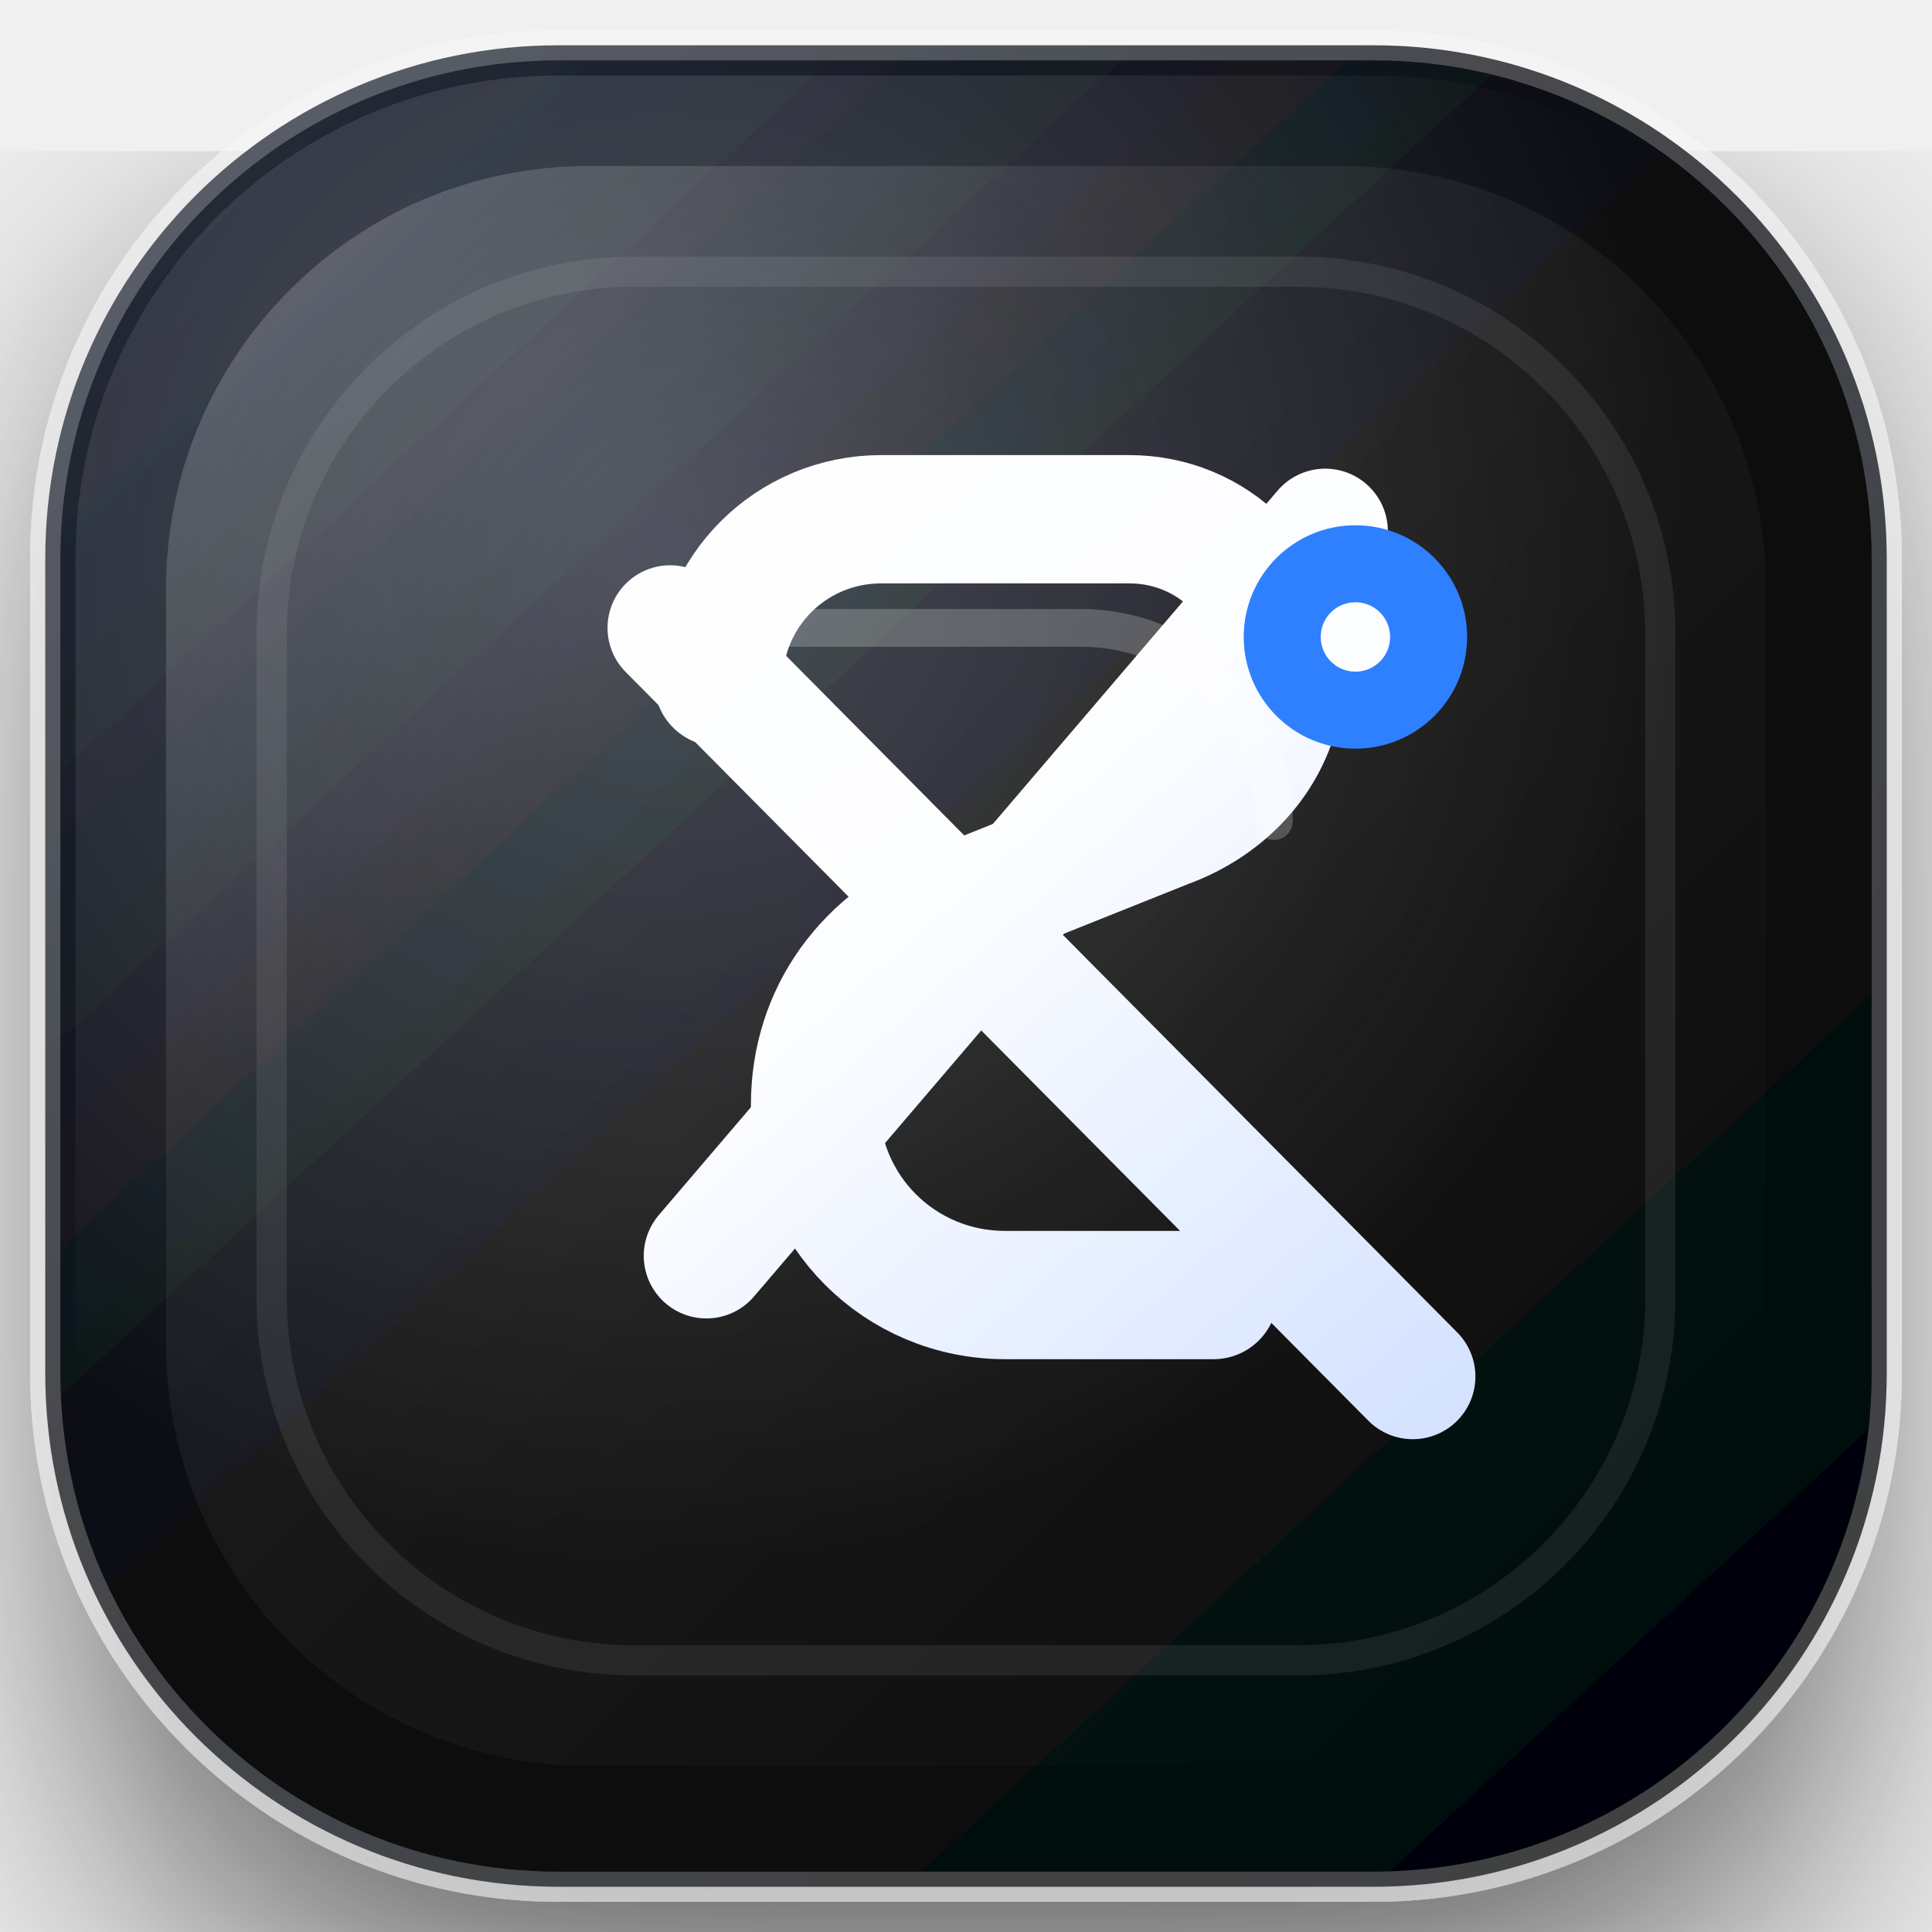
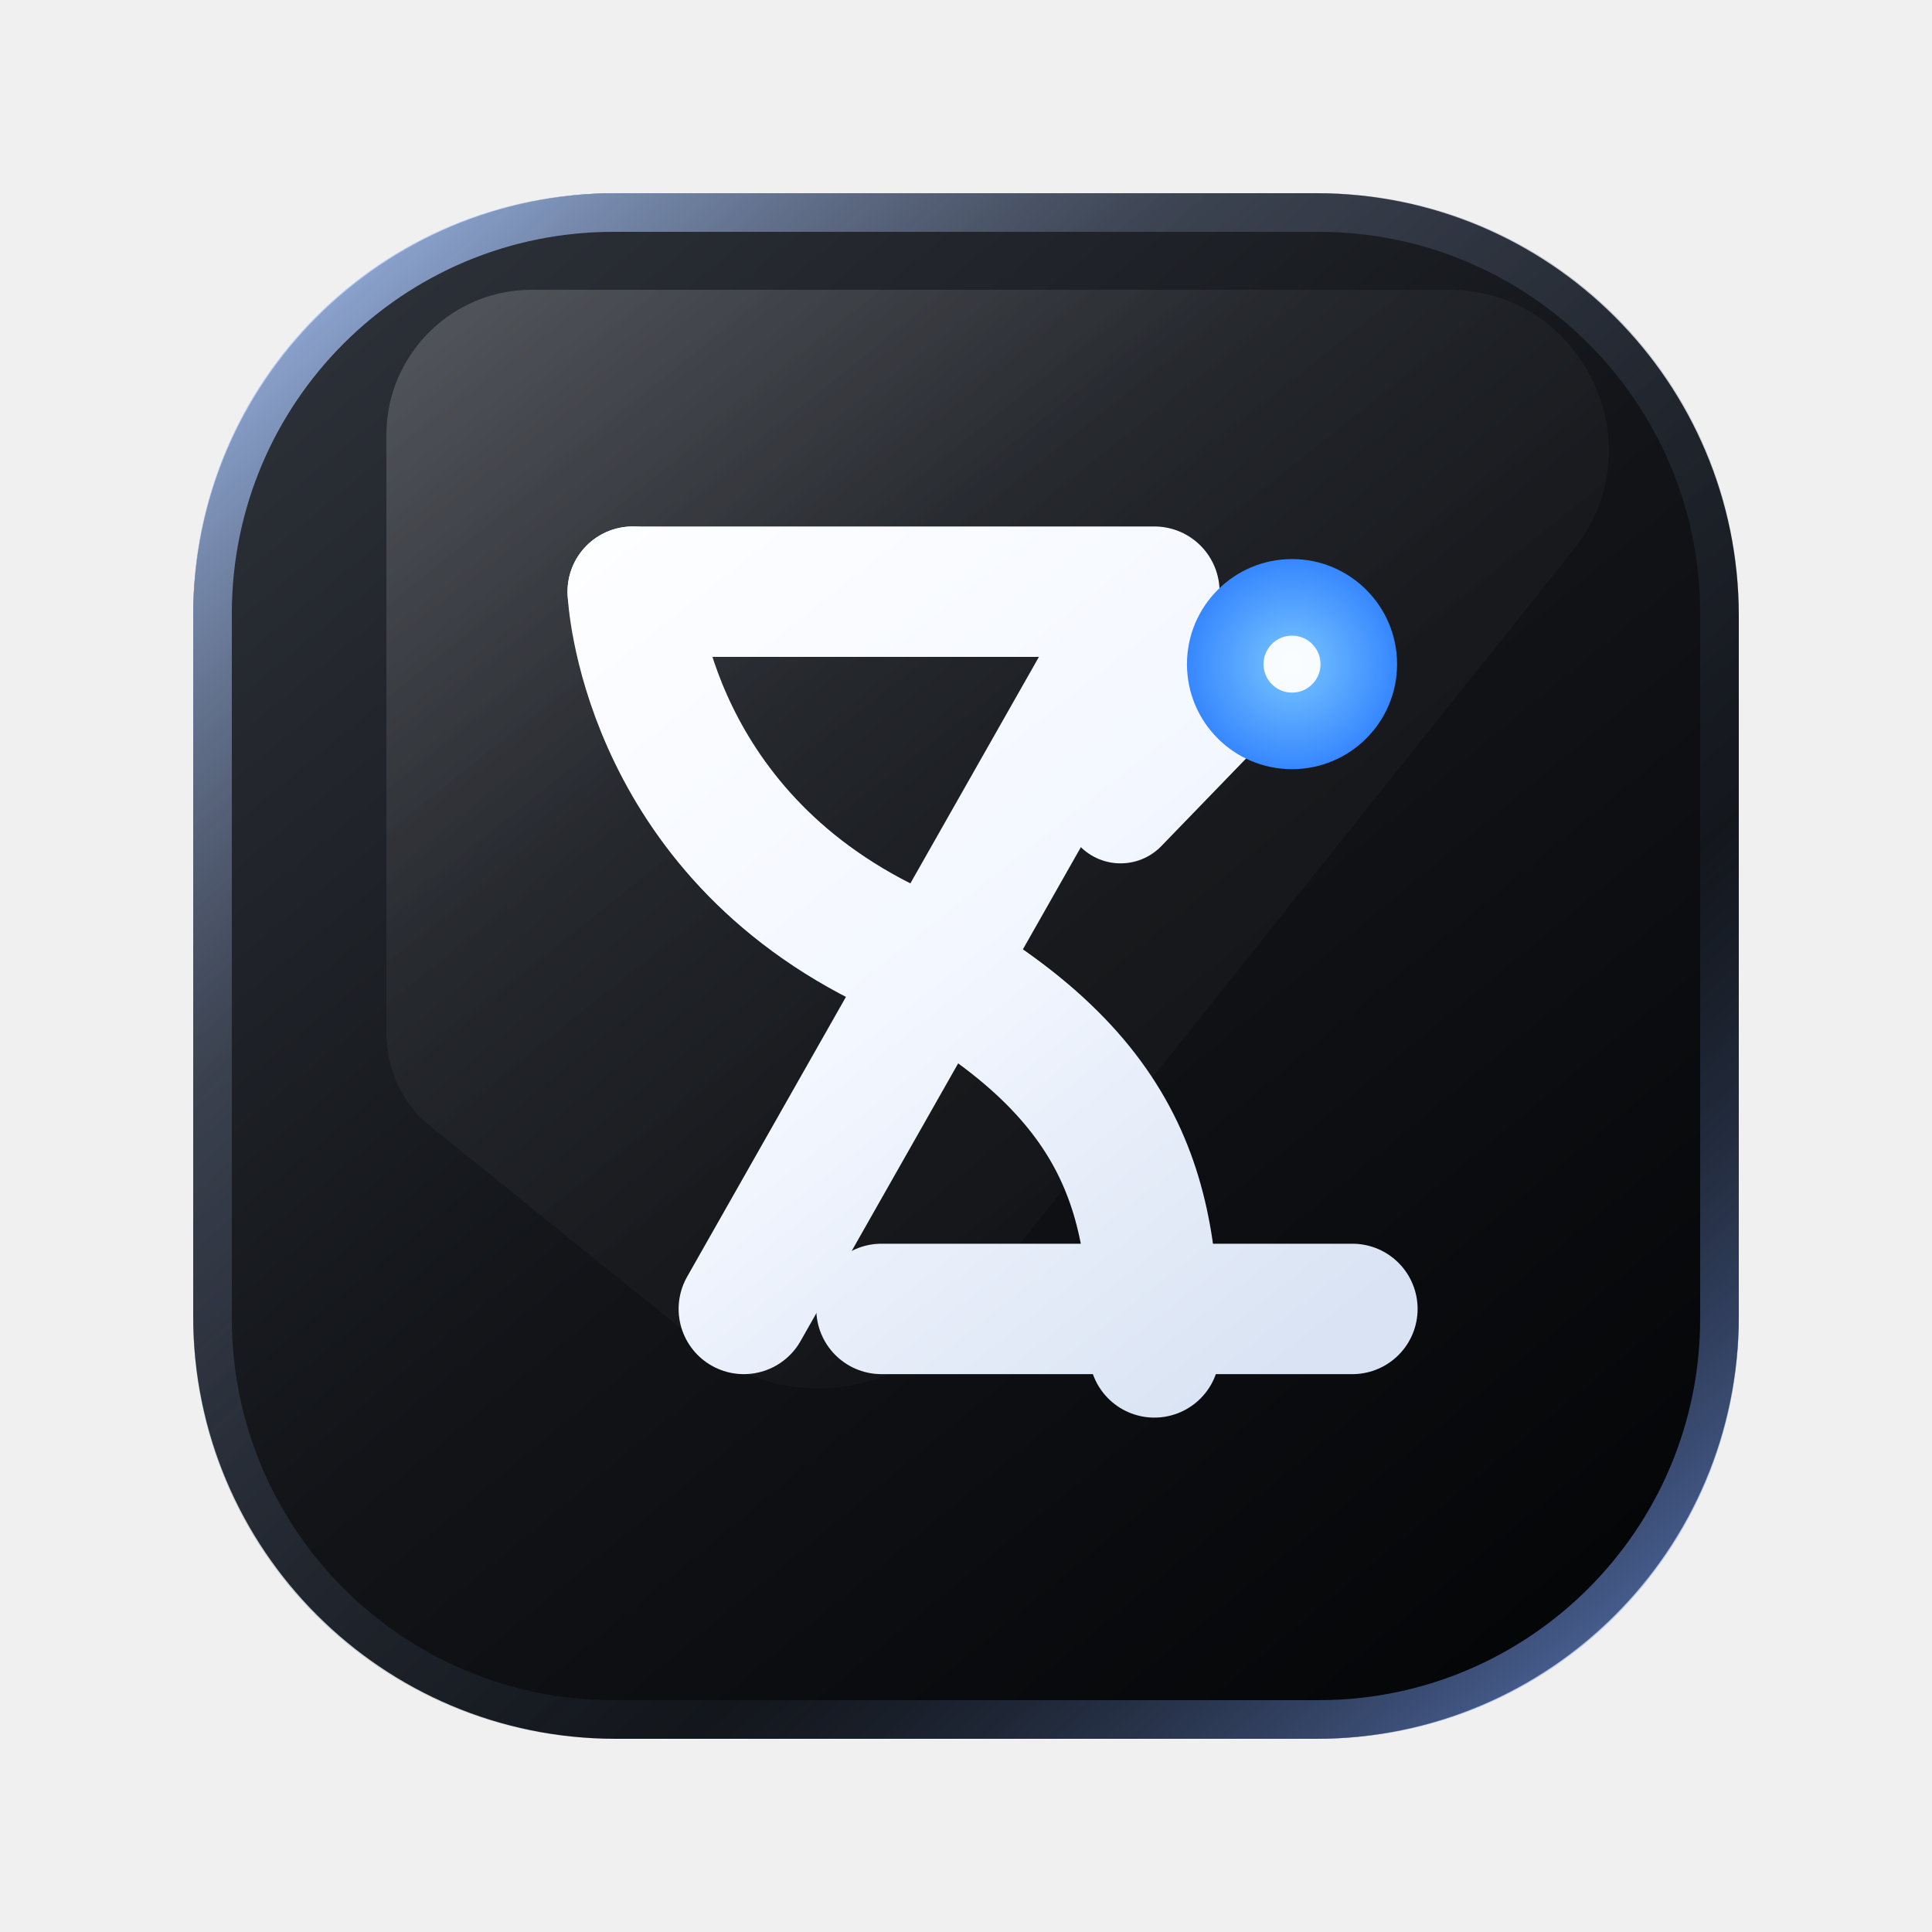
- <svg xmlns="http://www.w3.org/2000/svg" width="512" height="512" viewBox="0 0 64 64" fill="none">
+ <svg xmlns="http://www.w3.org/2000/svg" width="192" height="192" viewBox="0 0 80 80" fill="none">
  <defs>
-     <linearGradient id="stockex_tile" x1="8" y1="6" x2="56" y2="58" gradientUnits="userSpaceOnUse">
-       <stop stop-color="#232936" />
-       <stop offset="0.46" stop-color="#090B10" />
+     <linearGradient id="tileGradient" x1="15" y1="10" x2="63" y2="68" gradientUnits="userSpaceOnUse">
+       <stop stop-color="#2D3139" />
+       <stop offset="0.52" stop-color="#121418" />
      <stop offset="1" stop-color="#050608" />
    </linearGradient>
-     <linearGradient id="stockex_inner" x1="10" y1="10" x2="54" y2="54" gradientUnits="userSpaceOnUse">
-       <stop stop-color="#FFFFFF" stop-opacity="0.18" />
-       <stop offset="0.28" stop-color="#FFFFFF" stop-opacity="0.06" />
+     <linearGradient id="tileSheen" x1="18" y1="12" x2="58" y2="64" gradientUnits="userSpaceOnUse">
+       <stop stop-color="#FFFFFF" stop-opacity="0.26" />
+       <stop offset="0.34" stop-color="#FFFFFF" stop-opacity="0.06" />
      <stop offset="1" stop-color="#FFFFFF" stop-opacity="0" />
    </linearGradient>
-     <radialGradient id="stockex_glow" cx="0" cy="0" r="1" gradientUnits="userSpaceOnUse" gradientTransform="translate(22 18) rotate(40) scale(34 34)">
-       <stop stop-color="#DCE8FF" stop-opacity="0.24" />
-       <stop offset="1" stop-color="#FFFFFF" stop-opacity="0" />
+     <linearGradient id="tileEdge" x1="14" y1="10" x2="67" y2="70" gradientUnits="userSpaceOnUse">
+       <stop stop-color="#A9C8FF" stop-opacity="0.95" />
+       <stop offset="0.28" stop-color="#6E7C98" stop-opacity="0.42" />
+       <stop offset="0.7" stop-color="#354154" stop-opacity="0.2" />
+       <stop offset="1" stop-color="#7DA5FF" stop-opacity="0.72" />
+     </linearGradient>
+     <linearGradient id="markStroke" x1="24" y1="18" x2="54" y2="56" gradientUnits="userSpaceOnUse">
+       <stop stop-color="#FFFFFF" />
+       <stop offset="0.55" stop-color="#F3F7FF" />
+       <stop offset="1" stop-color="#D9E3F3" />
+     </linearGradient>
+     <radialGradient id="accentGlow" cx="0" cy="0" r="1" gradientUnits="userSpaceOnUse" gradientTransform="translate(53.5 27.5) rotate(90) scale(8.8)">
+       <stop stop-color="#79C6FF" />
+       <stop offset="0.55" stop-color="#2F80FF" />
+       <stop offset="1" stop-color="#125BFF" />
    </radialGradient>
-     <linearGradient id="stockex_stroke" x1="18" y1="15" x2="47" y2="48" gradientUnits="userSpaceOnUse">
-       <stop stop-color="#FFFFFF" />
-       <stop offset="0.45" stop-color="#FCFDFF" />
-       <stop offset="1" stop-color="#D4E2FF" />
-     </linearGradient>
-     <filter id="stockex_shadow" x="-12%" y="-12%" width="124%" height="124%">
-       <feDropShadow dx="0" dy="5" stdDeviation="6" flood-color="#000000" flood-opacity="0.62" />
-     </filter>
  </defs>
-   <g filter="url(#stockex_shadow)">
-     <rect x="1.5" y="1.5" width="61" height="61" rx="17" fill="url(#stockex_tile)" stroke="#FFFFFF" stroke-opacity="0.24" />
-   </g>
-   <rect x="2.5" y="2.5" width="59" height="59" rx="16" fill="url(#stockex_glow)" opacity="0.9" />
-   <rect x="5.5" y="5.5" width="53" height="53" rx="14" fill="url(#stockex_inner)" opacity="1" />
-   <rect x="9" y="9" width="46" height="46" rx="12" fill="none" stroke="#FFFFFF" stroke-opacity="0.08" />
-   <path d="M23.8 22.6C23.8 19.6 26.2 17.2 29.2 17.2H37.4C40.2 17.2 42.4 19.4 42.4 22.2C42.4 24.6 40.8 26.5 38.6 27.3L31.6 30.1C28.8 31.2 27 33.6 27 36.6C27 40.1 29.8 42.9 33.3 42.9H40.2" stroke="url(#stockex_stroke)" stroke-width="4.25" stroke-linecap="round" stroke-linejoin="round" />
-   <path d="M22.2 20.8L46.8 45.6" stroke="url(#stockex_stroke)" stroke-width="4.15" stroke-linecap="round" opacity="1" />
-   <path d="M43.9 17.6L23.4 41.6" stroke="url(#stockex_stroke)" stroke-width="4.15" stroke-linecap="round" opacity="1" />
-   <path d="M22.8 20.8H35.8C39.4 20.8 42.2 23.6 42.2 27.2" stroke="#FFFFFF" stroke-opacity="0.22" stroke-width="1.25" stroke-linecap="round" />
-   <circle cx="44.9" cy="21.1" r="3.7" fill="#2F80FF" />
-   <circle cx="44.9" cy="21.1" r="1.15" fill="#FFFFFF" opacity="0.98" />
+   <rect x="8" y="8" width="64" height="64" rx="17.5" fill="url(#tileGradient)" />
+   <rect x="8.8" y="8.8" width="62.4" height="62.4" rx="16.6" stroke="url(#tileEdge)" stroke-opacity="0.85" stroke-width="1.6" />
+   <path d="M16 18C16 14.7 18.7 12 22 12H60C65.5 12 68.6 18.4 65.2 22.7L39.6 54.8C37.1 57.9 32.4 58.4 29.3 55.9L17.9 46.7C16.7 45.8 16 44.3 16 42.8V18Z" fill="url(#tileSheen)" opacity="0.72" />
+   <path d="M26.2 24.5H47.8" stroke="url(#markStroke)" stroke-width="5.4" stroke-linecap="round" />
+   <path d="M26.2 24.5C26.2 24.5 26.6 34 36.5 39C46.5 44 47.8 49.2 47.8 56" stroke="url(#markStroke)" stroke-width="5.4" stroke-linecap="round" stroke-linejoin="round" />
+   <path d="M47.6 24.6L30.8 54.2" stroke="url(#markStroke)" stroke-width="5.4" stroke-linecap="round" />
+   <path d="M36.5 54.2H56" stroke="url(#markStroke)" stroke-width="5.4" stroke-linecap="round" />
+   <path d="M46.4 33.4L52.4 27.2" stroke="url(#markStroke)" stroke-width="4.7" stroke-linecap="round" />
+   <circle cx="53.5" cy="27.5" r="4.35" fill="url(#accentGlow)" />
+   <circle cx="53.5" cy="27.5" r="1.18" fill="#FFFFFF" opacity="0.96" />
</svg>
